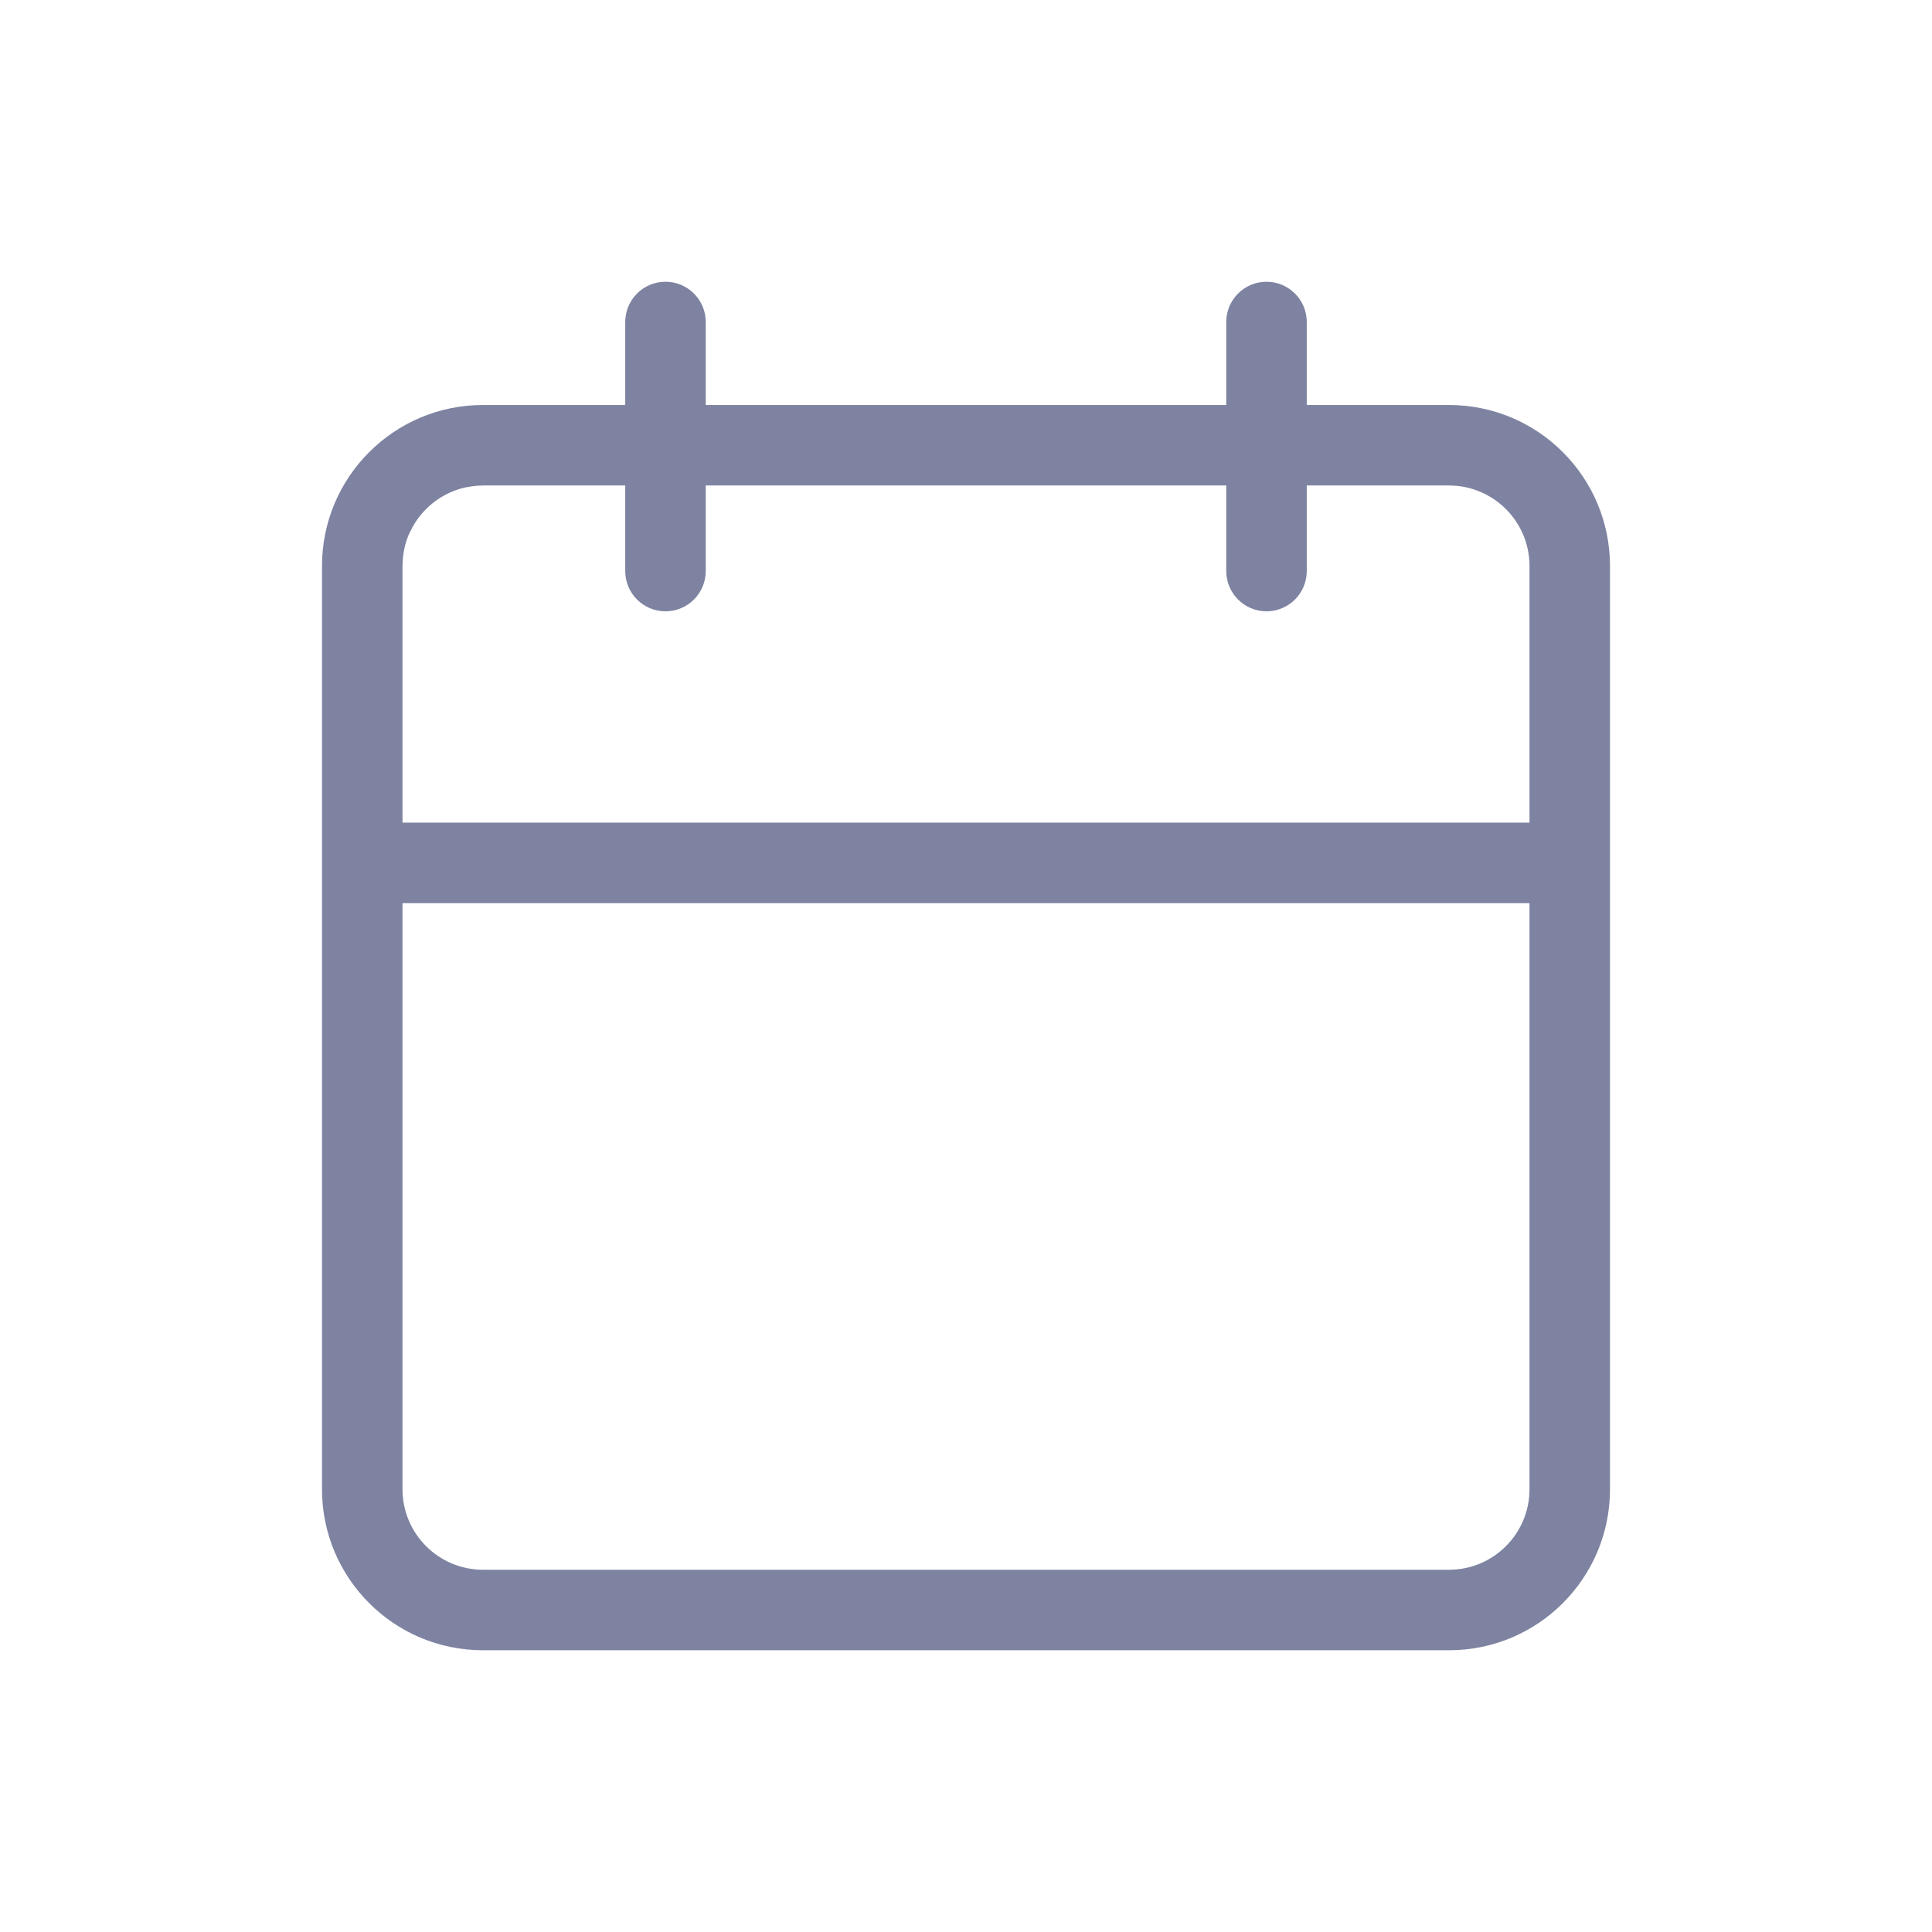
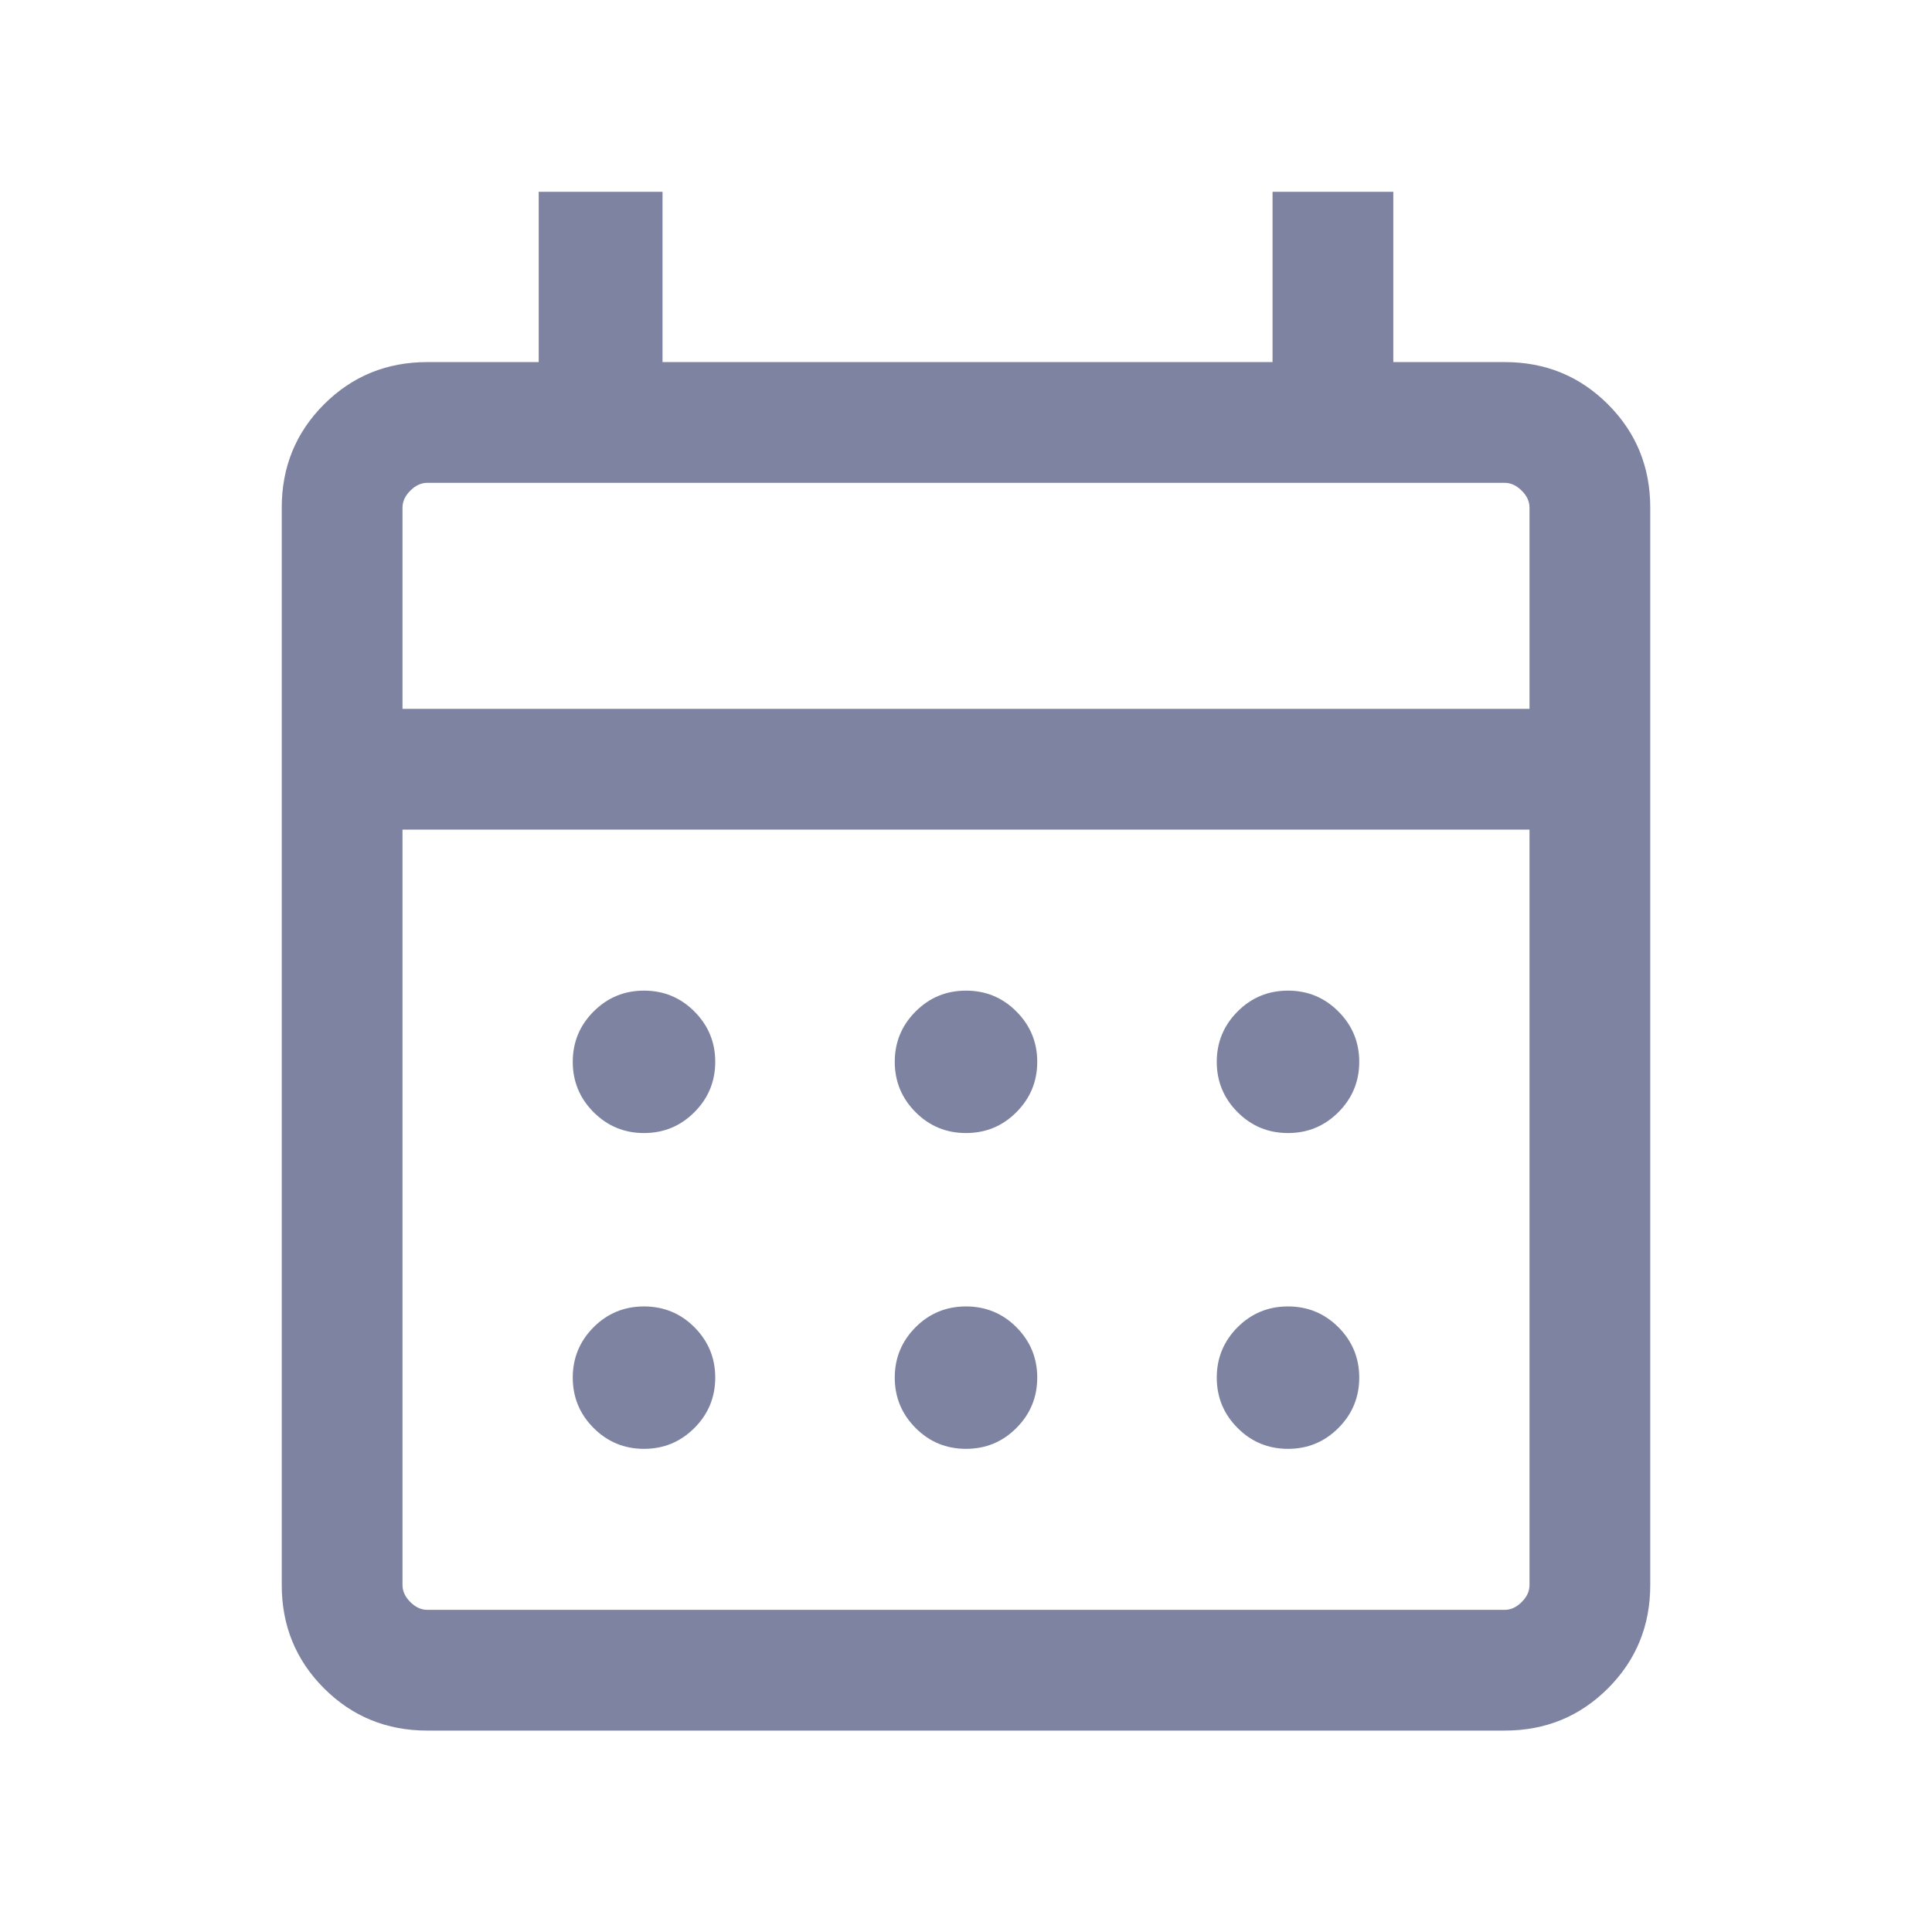
<svg xmlns="http://www.w3.org/2000/svg" width="24" height="24" viewBox="0 0 24 24" fill="none">
-   <path d="M15.733 3.5C16.009 3.5 16.233 3.724 16.233 4V5.031H18C19.105 5.031 20 5.927 20 7.031V18.5C20 19.605 19.105 20.5 18 20.5H6C4.895 20.5 4 19.605 4 18.5V7.031C4 5.927 4.895 5.031 6 5.031H7.767V4C7.767 3.724 7.99 3.5 8.267 3.5C8.543 3.5 8.767 3.724 8.767 4V5.031H15.233V4C15.233 3.724 15.457 3.5 15.733 3.5ZM5 18.5C5 19.052 5.448 19.5 6 19.5H18C18.552 19.5 19 19.052 19 18.5V11.219H5V18.5ZM6 6.031C5.951 6.031 5.903 6.035 5.856 6.042C5.809 6.049 5.763 6.058 5.718 6.071C5.488 6.139 5.293 6.287 5.164 6.482C5.137 6.524 5.113 6.567 5.092 6.612C5.086 6.625 5.079 6.637 5.074 6.649C5.038 6.737 5.015 6.831 5.005 6.929L5 7.031V10.219H19V7.031C19 6.479 18.552 6.031 18 6.031H16.233V7.094C16.233 7.37 16.009 7.594 15.733 7.594C15.457 7.594 15.233 7.37 15.233 7.094V6.031H8.767V7.094C8.767 7.37 8.543 7.594 8.267 7.594C7.99 7.594 7.767 7.37 7.767 7.094V6.031H6Z" fill="#7E83A1" />
+   <path d="M8 16.229C8.245 16.229 8.454 16.315 8.626 16.487C8.798 16.66 8.885 16.868 8.885 17.113C8.885 17.358 8.798 17.567 8.626 17.739C8.453 17.912 8.245 17.998 8 17.998C7.755 17.998 7.547 17.912 7.374 17.739C7.202 17.567 7.115 17.358 7.115 17.113C7.115 16.868 7.202 16.66 7.374 16.487C7.546 16.315 7.755 16.229 8 16.229Z" fill="#7E83A1" />
+   <path d="M12 16.229C12.245 16.229 12.454 16.315 12.626 16.487C12.798 16.66 12.885 16.868 12.885 17.113C12.885 17.358 12.798 17.567 12.626 17.739C12.454 17.912 12.245 17.998 12 17.998C11.755 17.998 11.546 17.912 11.374 17.739C11.202 17.567 11.115 17.358 11.115 17.113C11.115 16.868 11.202 16.66 11.374 16.487C11.546 16.315 11.755 16.229 12 16.229Z" fill="#7E83A1" />
+   <path d="M16 16.229C16.245 16.229 16.453 16.315 16.626 16.487C16.798 16.66 16.885 16.868 16.885 17.113C16.885 17.358 16.798 17.567 16.626 17.739C16.453 17.912 16.245 17.998 16 17.998C15.755 17.998 15.546 17.912 15.374 17.739C15.202 17.567 15.115 17.358 15.115 17.113C15.115 16.868 15.202 16.66 15.374 16.487C15.546 16.315 15.755 16.229 16 16.229Z" fill="#7E83A1" />
+   <path d="M8 12.306C8.245 12.306 8.453 12.392 8.626 12.565C8.798 12.737 8.885 12.946 8.885 13.19C8.885 13.435 8.798 13.644 8.626 13.816C8.453 13.989 8.245 14.075 8 14.075C7.755 14.075 7.547 13.989 7.374 13.816C7.202 13.644 7.115 13.435 7.115 13.19C7.115 12.946 7.202 12.737 7.374 12.565C7.547 12.392 7.755 12.306 8 12.306Z" fill="#7E83A1" />
+   <path d="M12 12.306C12.245 12.306 12.454 12.392 12.626 12.565C12.798 12.737 12.885 12.946 12.885 13.19C12.885 13.435 12.798 13.644 12.626 13.816C12.454 13.989 12.245 14.075 12 14.075C11.755 14.075 11.546 13.989 11.374 13.816C11.202 13.644 11.115 13.435 11.115 13.19C11.115 12.946 11.202 12.737 11.374 12.565C11.546 12.392 11.755 12.306 12 12.306Z" fill="#7E83A1" />
+   <path d="M16 12.306C16.245 12.306 16.453 12.392 16.626 12.565C16.798 12.737 16.885 12.946 16.885 13.19C16.885 13.435 16.798 13.644 16.626 13.816C16.453 13.989 16.245 14.075 16 14.075C15.755 14.075 15.546 13.989 15.374 13.816C15.202 13.644 15.115 13.435 15.115 13.19C15.115 12.946 15.202 12.737 15.374 12.565C15.546 12.392 15.755 12.306 16 12.306Z" fill="#7E83A1" />
+   <path fill-rule="evenodd" clip-rule="evenodd" d="M8.23 4.498H15.808V2.383H17.308V4.498H18.692C19.198 4.498 19.625 4.673 19.975 5.023C20.325 5.373 20.5 5.801 20.5 6.306V19.69C20.5 20.195 20.325 20.623 19.975 20.973C19.625 21.323 19.198 21.498 18.692 21.498H5.308C4.803 21.498 4.375 21.323 4.025 20.973C3.675 20.623 3.5 20.195 3.5 19.69V6.306C3.5 5.801 3.675 5.373 4.025 5.023C4.375 4.673 4.803 4.498 5.308 4.498H6.692V2.383H8.23V4.498ZM5 19.69C5 19.767 5.033 19.837 5.097 19.901C5.161 19.965 5.231 19.998 5.308 19.998H18.692C18.769 19.998 18.839 19.965 18.903 19.901C18.968 19.837 19 19.767 19 19.69V10.306H5V19.69ZM5.308 5.998C5.231 5.998 5.161 6.031 5.097 6.095C5.033 6.159 5 6.229 5 6.306V8.806H19V6.306C19 6.229 18.968 6.159 18.903 6.095C18.839 6.031 18.769 5.998 18.692 5.998H5.308Z" fill="#7E83A1" />
</svg>
